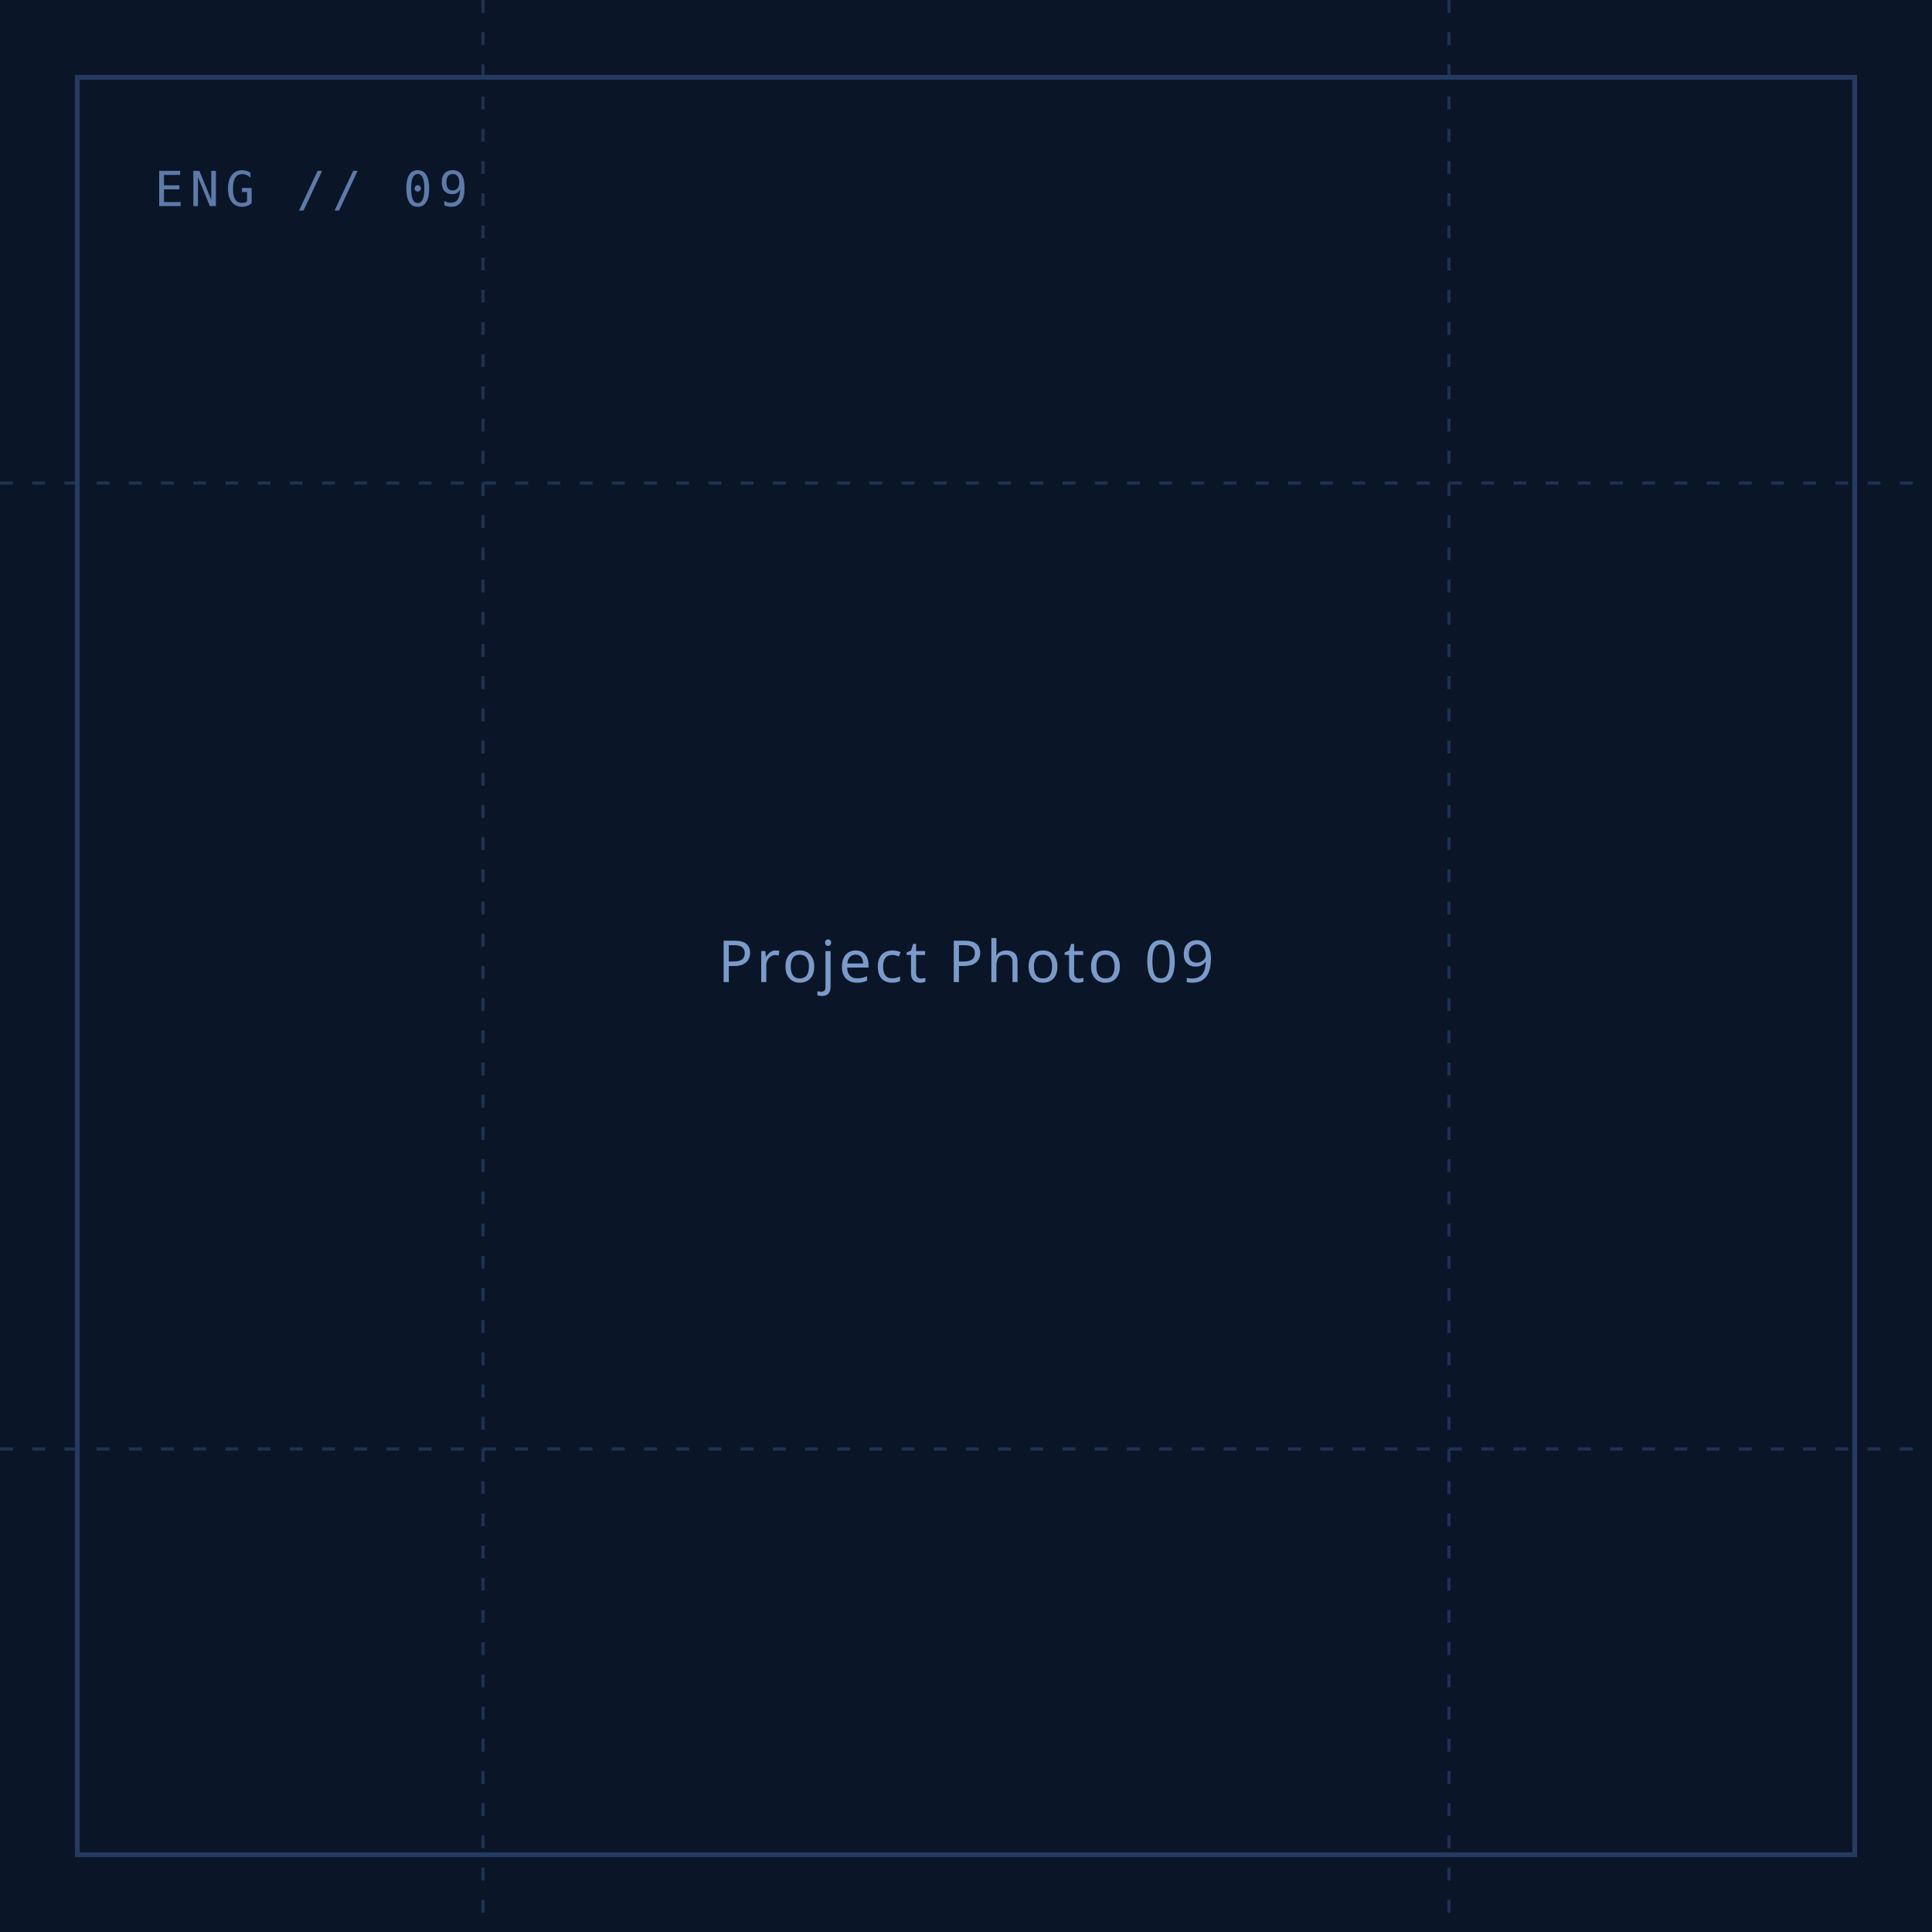
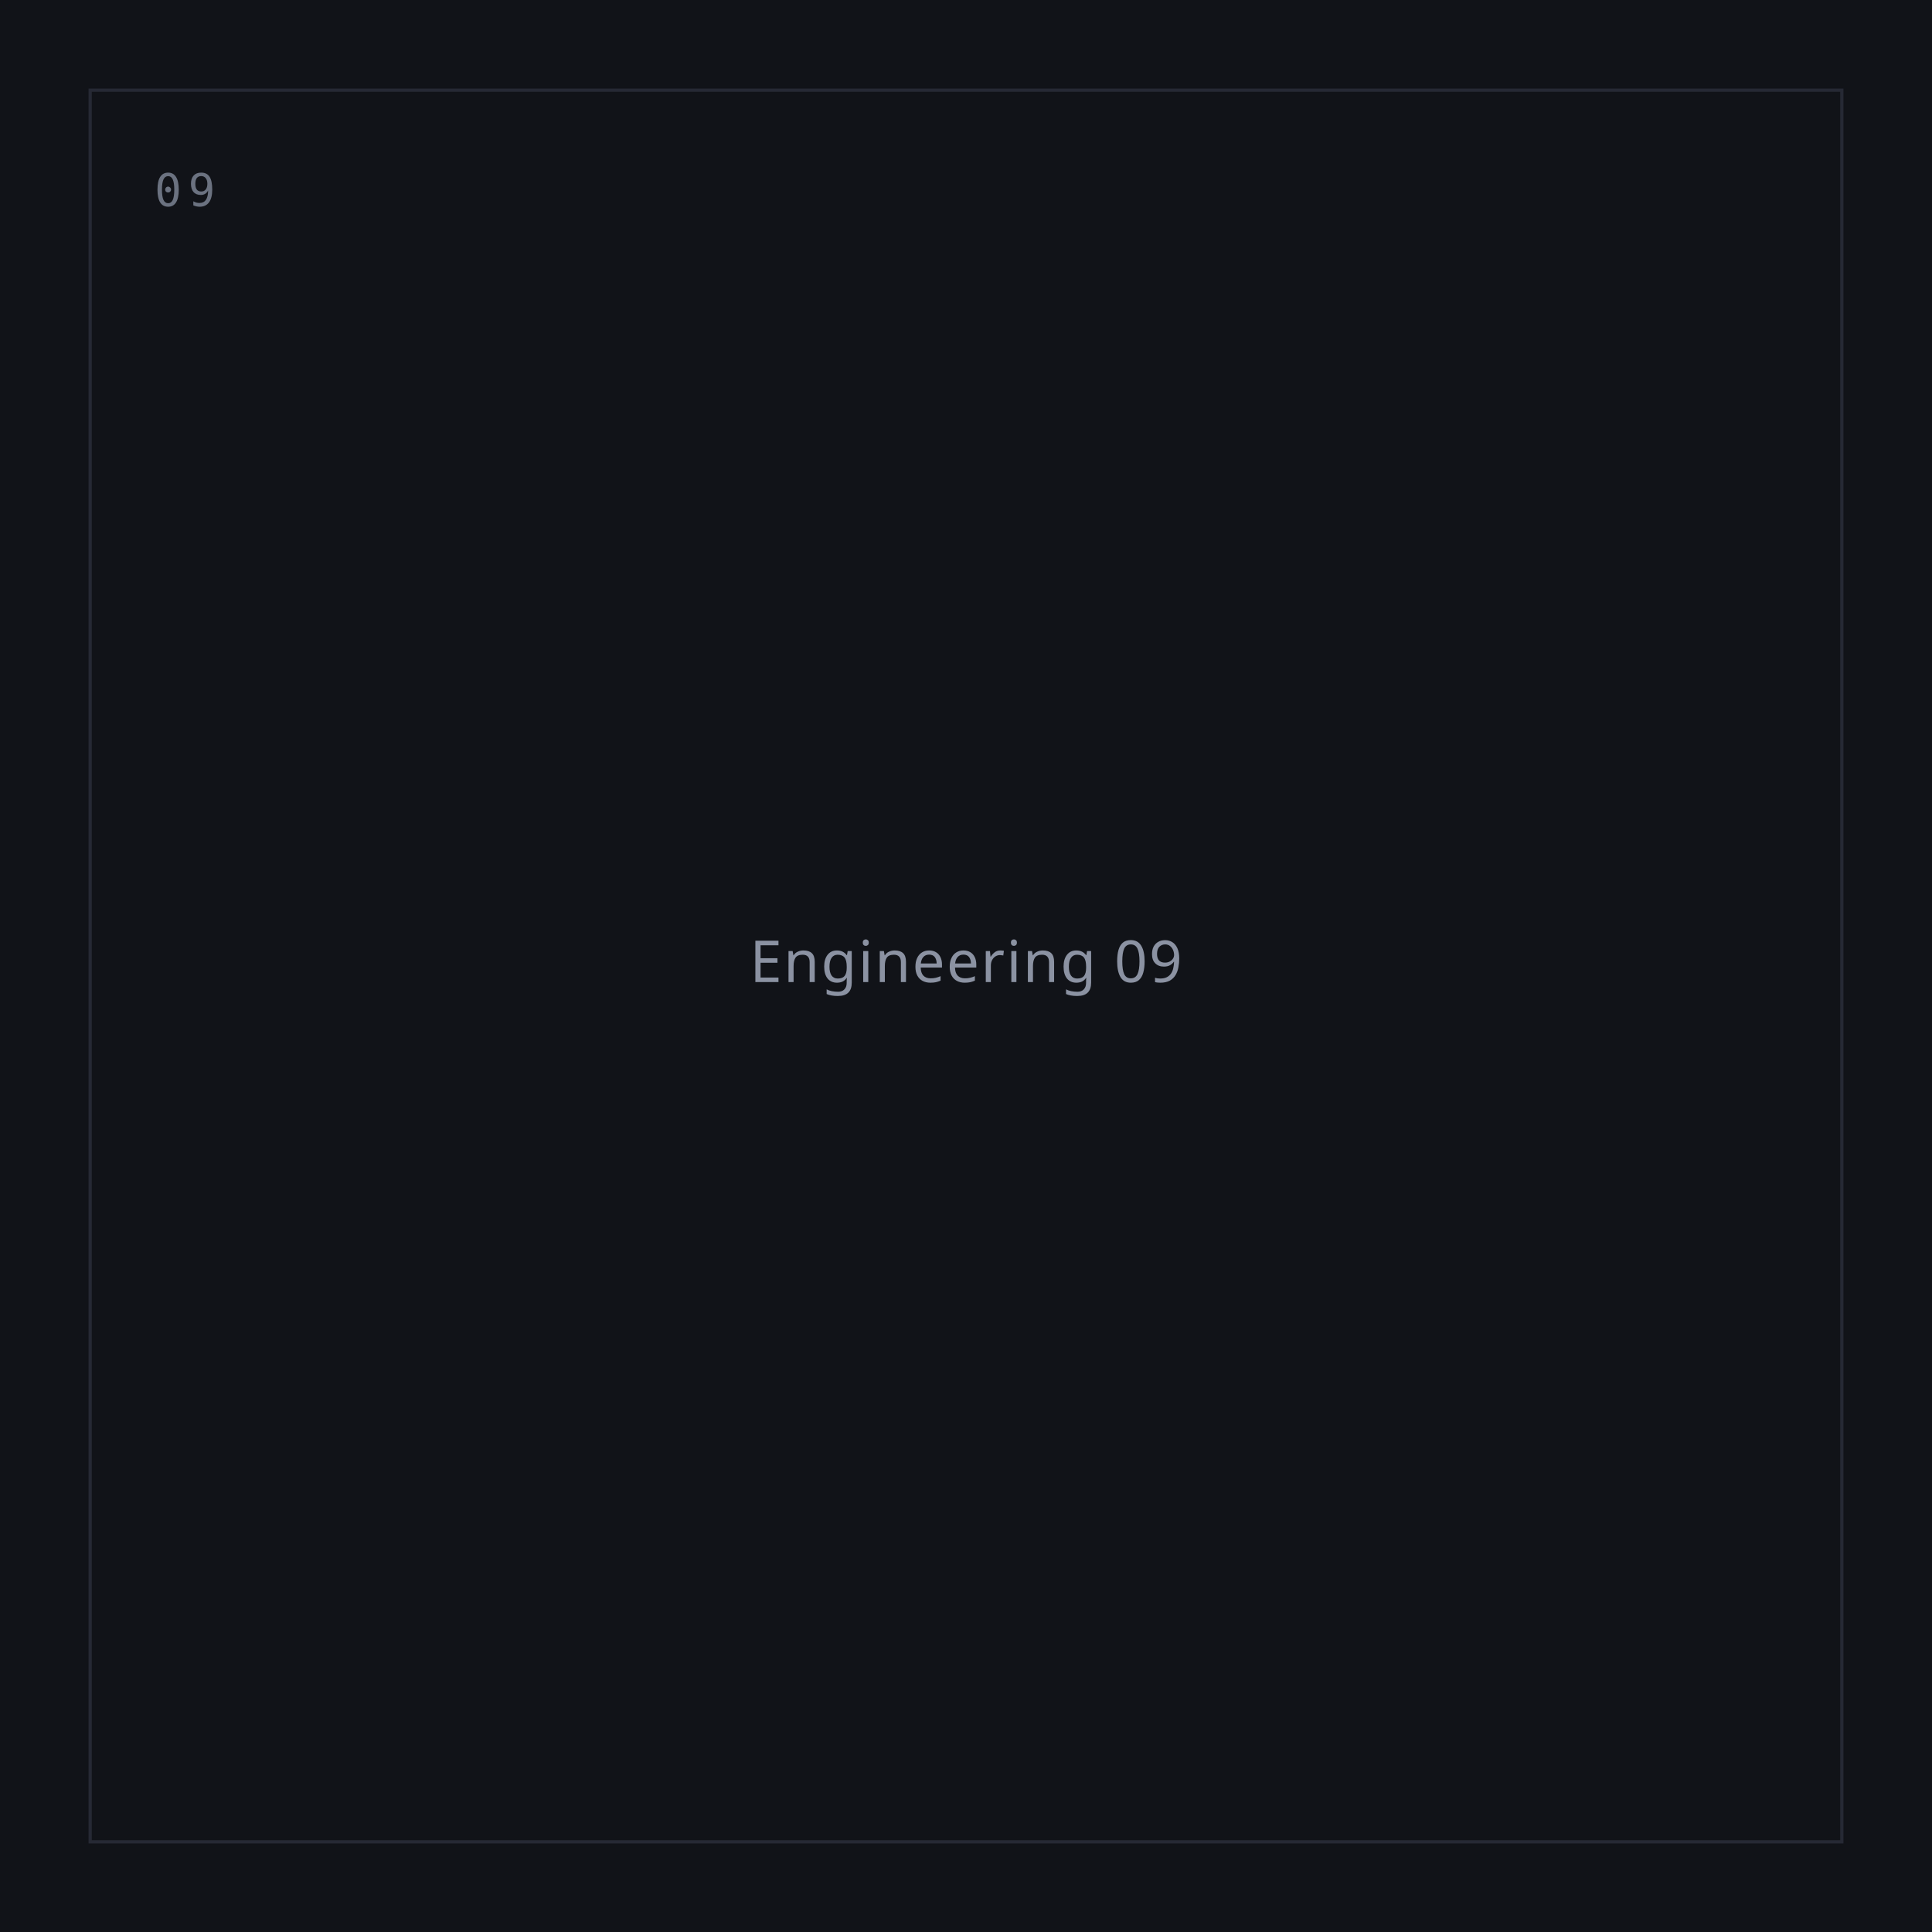
- <svg xmlns="http://www.w3.org/2000/svg" viewBox="0 0 600 600" width="100%" height="100%">
-   <rect width="600" height="600" fill="#0b1528" />
-   <line x1="0" y1="150" x2="600" y2="150" stroke="#1e3252" stroke-width="1" stroke-dasharray="4 6" />
-   <line x1="0" y1="450" x2="600" y2="450" stroke="#1e3252" stroke-width="1" stroke-dasharray="4 6" />
-   <line x1="150" y1="0" x2="150" y2="600" stroke="#1e3252" stroke-width="1" stroke-dasharray="4 6" />
-   <line x1="450" y1="0" x2="450" y2="600" stroke="#1e3252" stroke-width="1" stroke-dasharray="4 6" />
-   <rect x="24" y="24" width="552" height="552" fill="none" stroke="#243b61" stroke-width="1.5" />
-   <text x="48" y="64" fill="#5d7ba8" font-family="monospace" font-size="15" letter-spacing="2">ENG // 09</text>
-   <text x="300" y="305" fill="#7a9bc9" font-family="sans-serif" font-size="18" text-anchor="middle" letter-spacing="1">Project Photo 09</text>
+ <svg xmlns="http://www.w3.org/2000/svg" viewBox="0 0 600 600" width="600" height="600">
+   <rect width="600" height="600" fill="#111318" />
+   <rect x="28" y="28" width="544" height="544" fill="none" stroke="#262934" stroke-width="1" />
+   <text x="48" y="64" fill="#6b7280" font-family="monospace" font-size="14" letter-spacing="2">09</text>
+   <text x="300" y="305" fill="#8b92a2" font-family="sans-serif" font-size="18" text-anchor="middle" letter-spacing="0.5">Engineering 09</text>
</svg>
